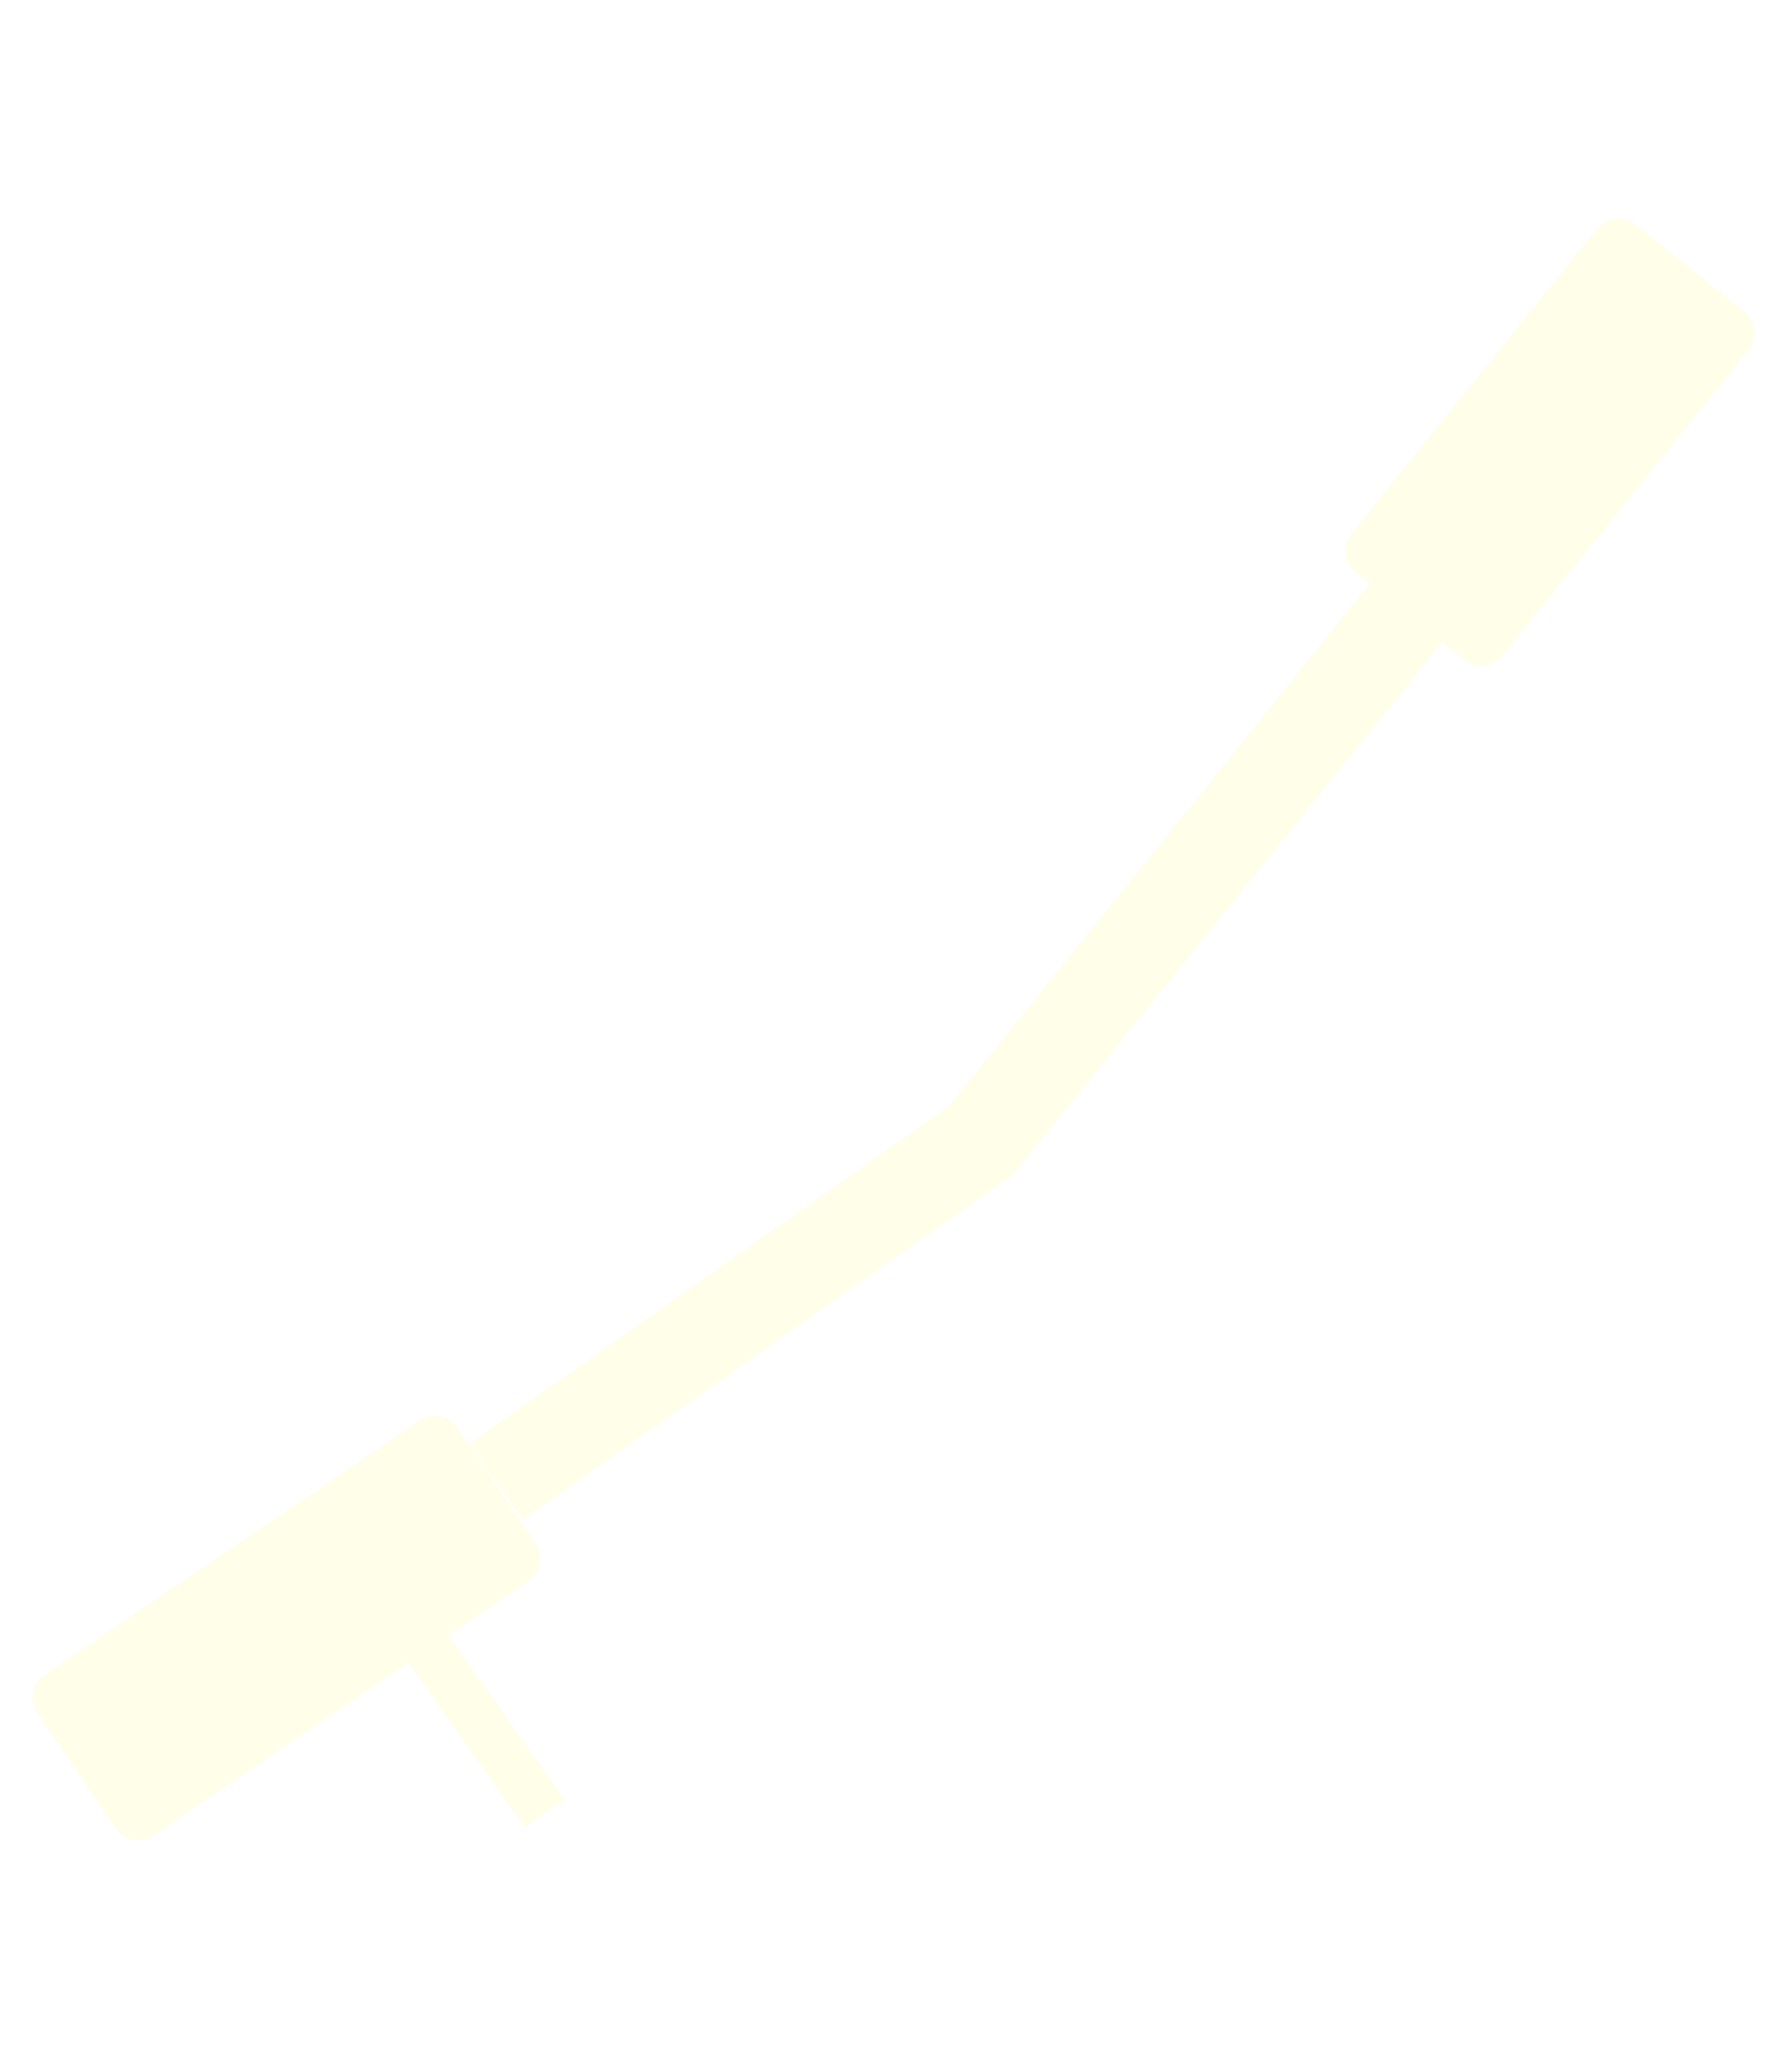
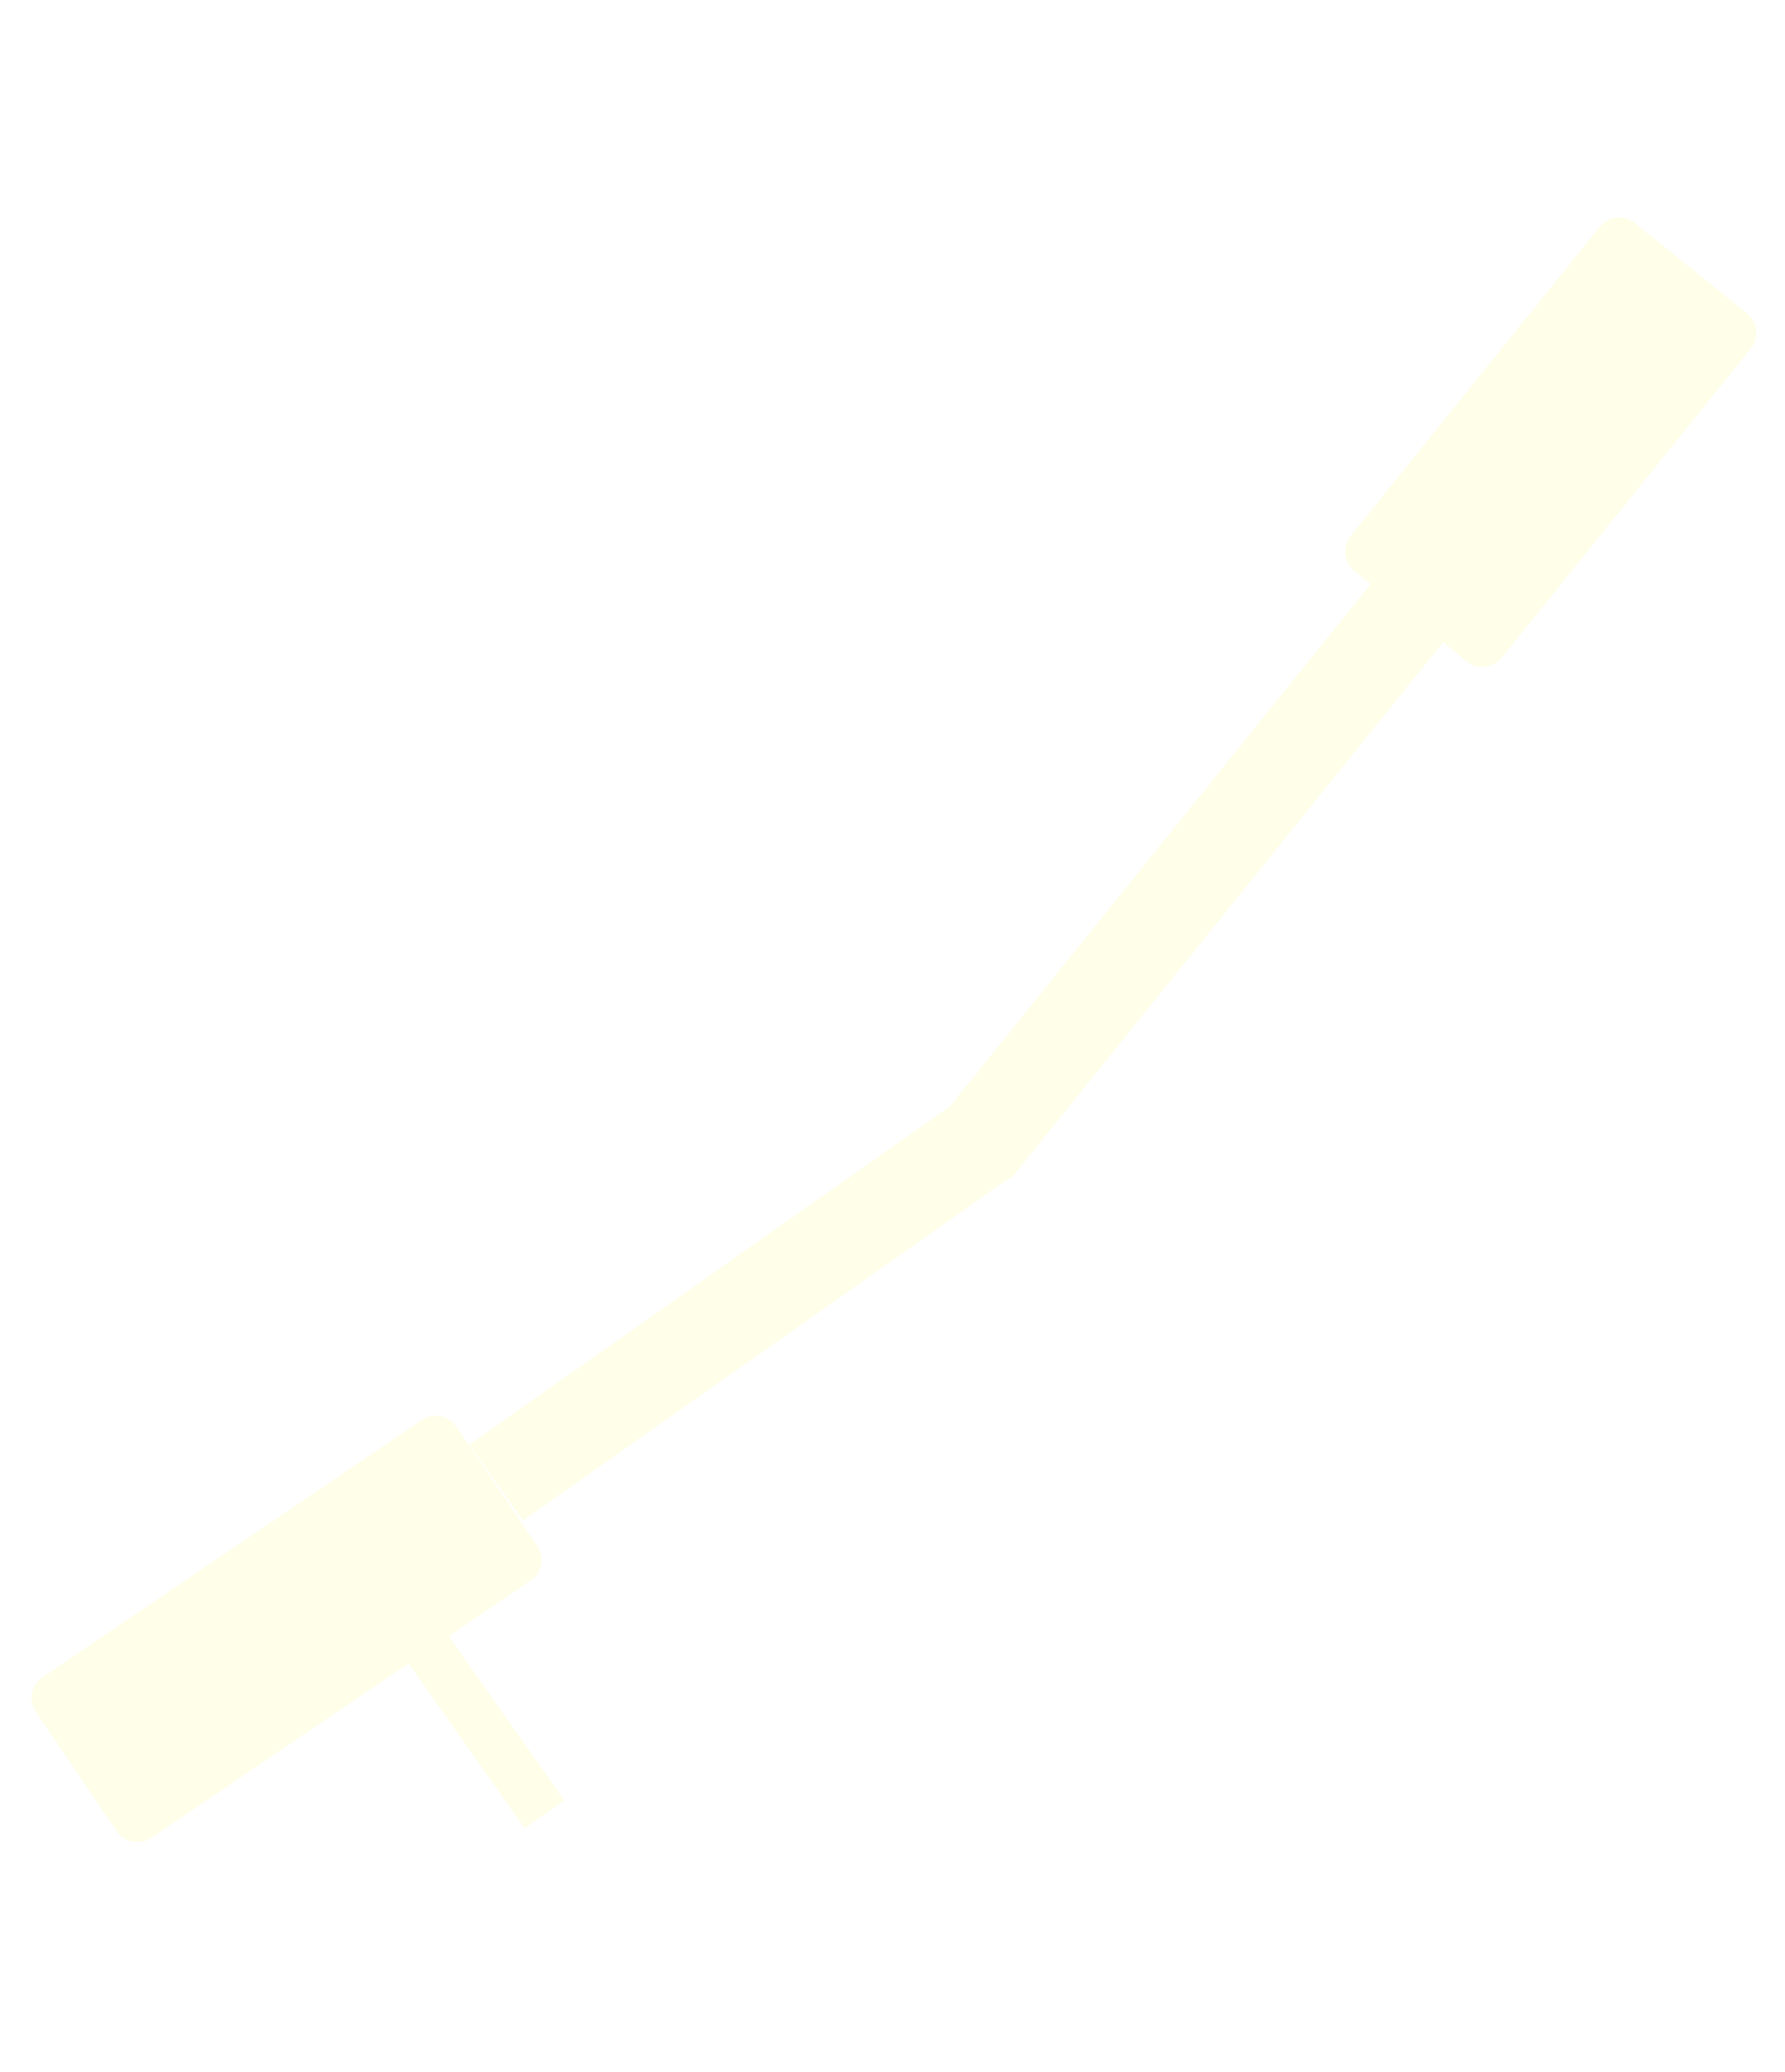
- <svg xmlns="http://www.w3.org/2000/svg" width="130" height="151" viewBox="0 0 130 151" fill="none">
-   <rect width="14.133" height="32.551" rx="2" transform="matrix(0.778687 0.627412 -0.627417 0.778683 117.672 15.1011)" fill="#FFFEE9" />
-   <rect width="14.133" height="37.009" rx="2" transform="matrix(0.561225 0.827663 -0.827667 0.561219 32.2231 102.406)" fill="#FFFEE9" />
-   <rect width="15.311" height="3.533" transform="matrix(0.575584 0.817742 -0.817746 0.575578 32.2924 118.605)" fill="#FFFEE9" />
-   <rect width="6.766" height="51.98" transform="matrix(0.778687 0.627412 -0.627417 0.778683 100.997 41.1089)" fill="#FFFEE9" />
-   <rect width="6.762" height="43.801" transform="matrix(0.575584 0.817742 -0.817747 0.575578 70.0088 80.0078)" fill="#FFFEE9" />
+ <svg xmlns="http://www.w3.org/2000/svg" width="143" height="166" viewBox="0 0 143 166" fill="none">
+   <rect width="15.546" height="35.806" rx="2" transform="matrix(0.778686 0.627413 -0.627416 0.778684 129.439 16.6113)" fill="#FFFEE9" />
+   <rect width="15.546" height="40.71" rx="2" transform="matrix(0.561224 0.827664 -0.827666 0.56122 35.4454 112.647)" fill="#FFFEE9" />
+   <rect width="16.842" height="3.887" transform="matrix(0.575583 0.817743 -0.817745 0.575579 35.5216 130.466)" fill="#FFFEE9" />
+   <rect width="7.442" height="57.178" transform="matrix(0.778686 0.627413 -0.627416 0.778684 111.096 45.2197)" fill="#FFFEE9" />
+   <rect width="7.438" height="48.181" transform="matrix(0.575583 0.817743 -0.817746 0.575579 77.0094 88.0088)" fill="#FFFEE9" />
</svg>
